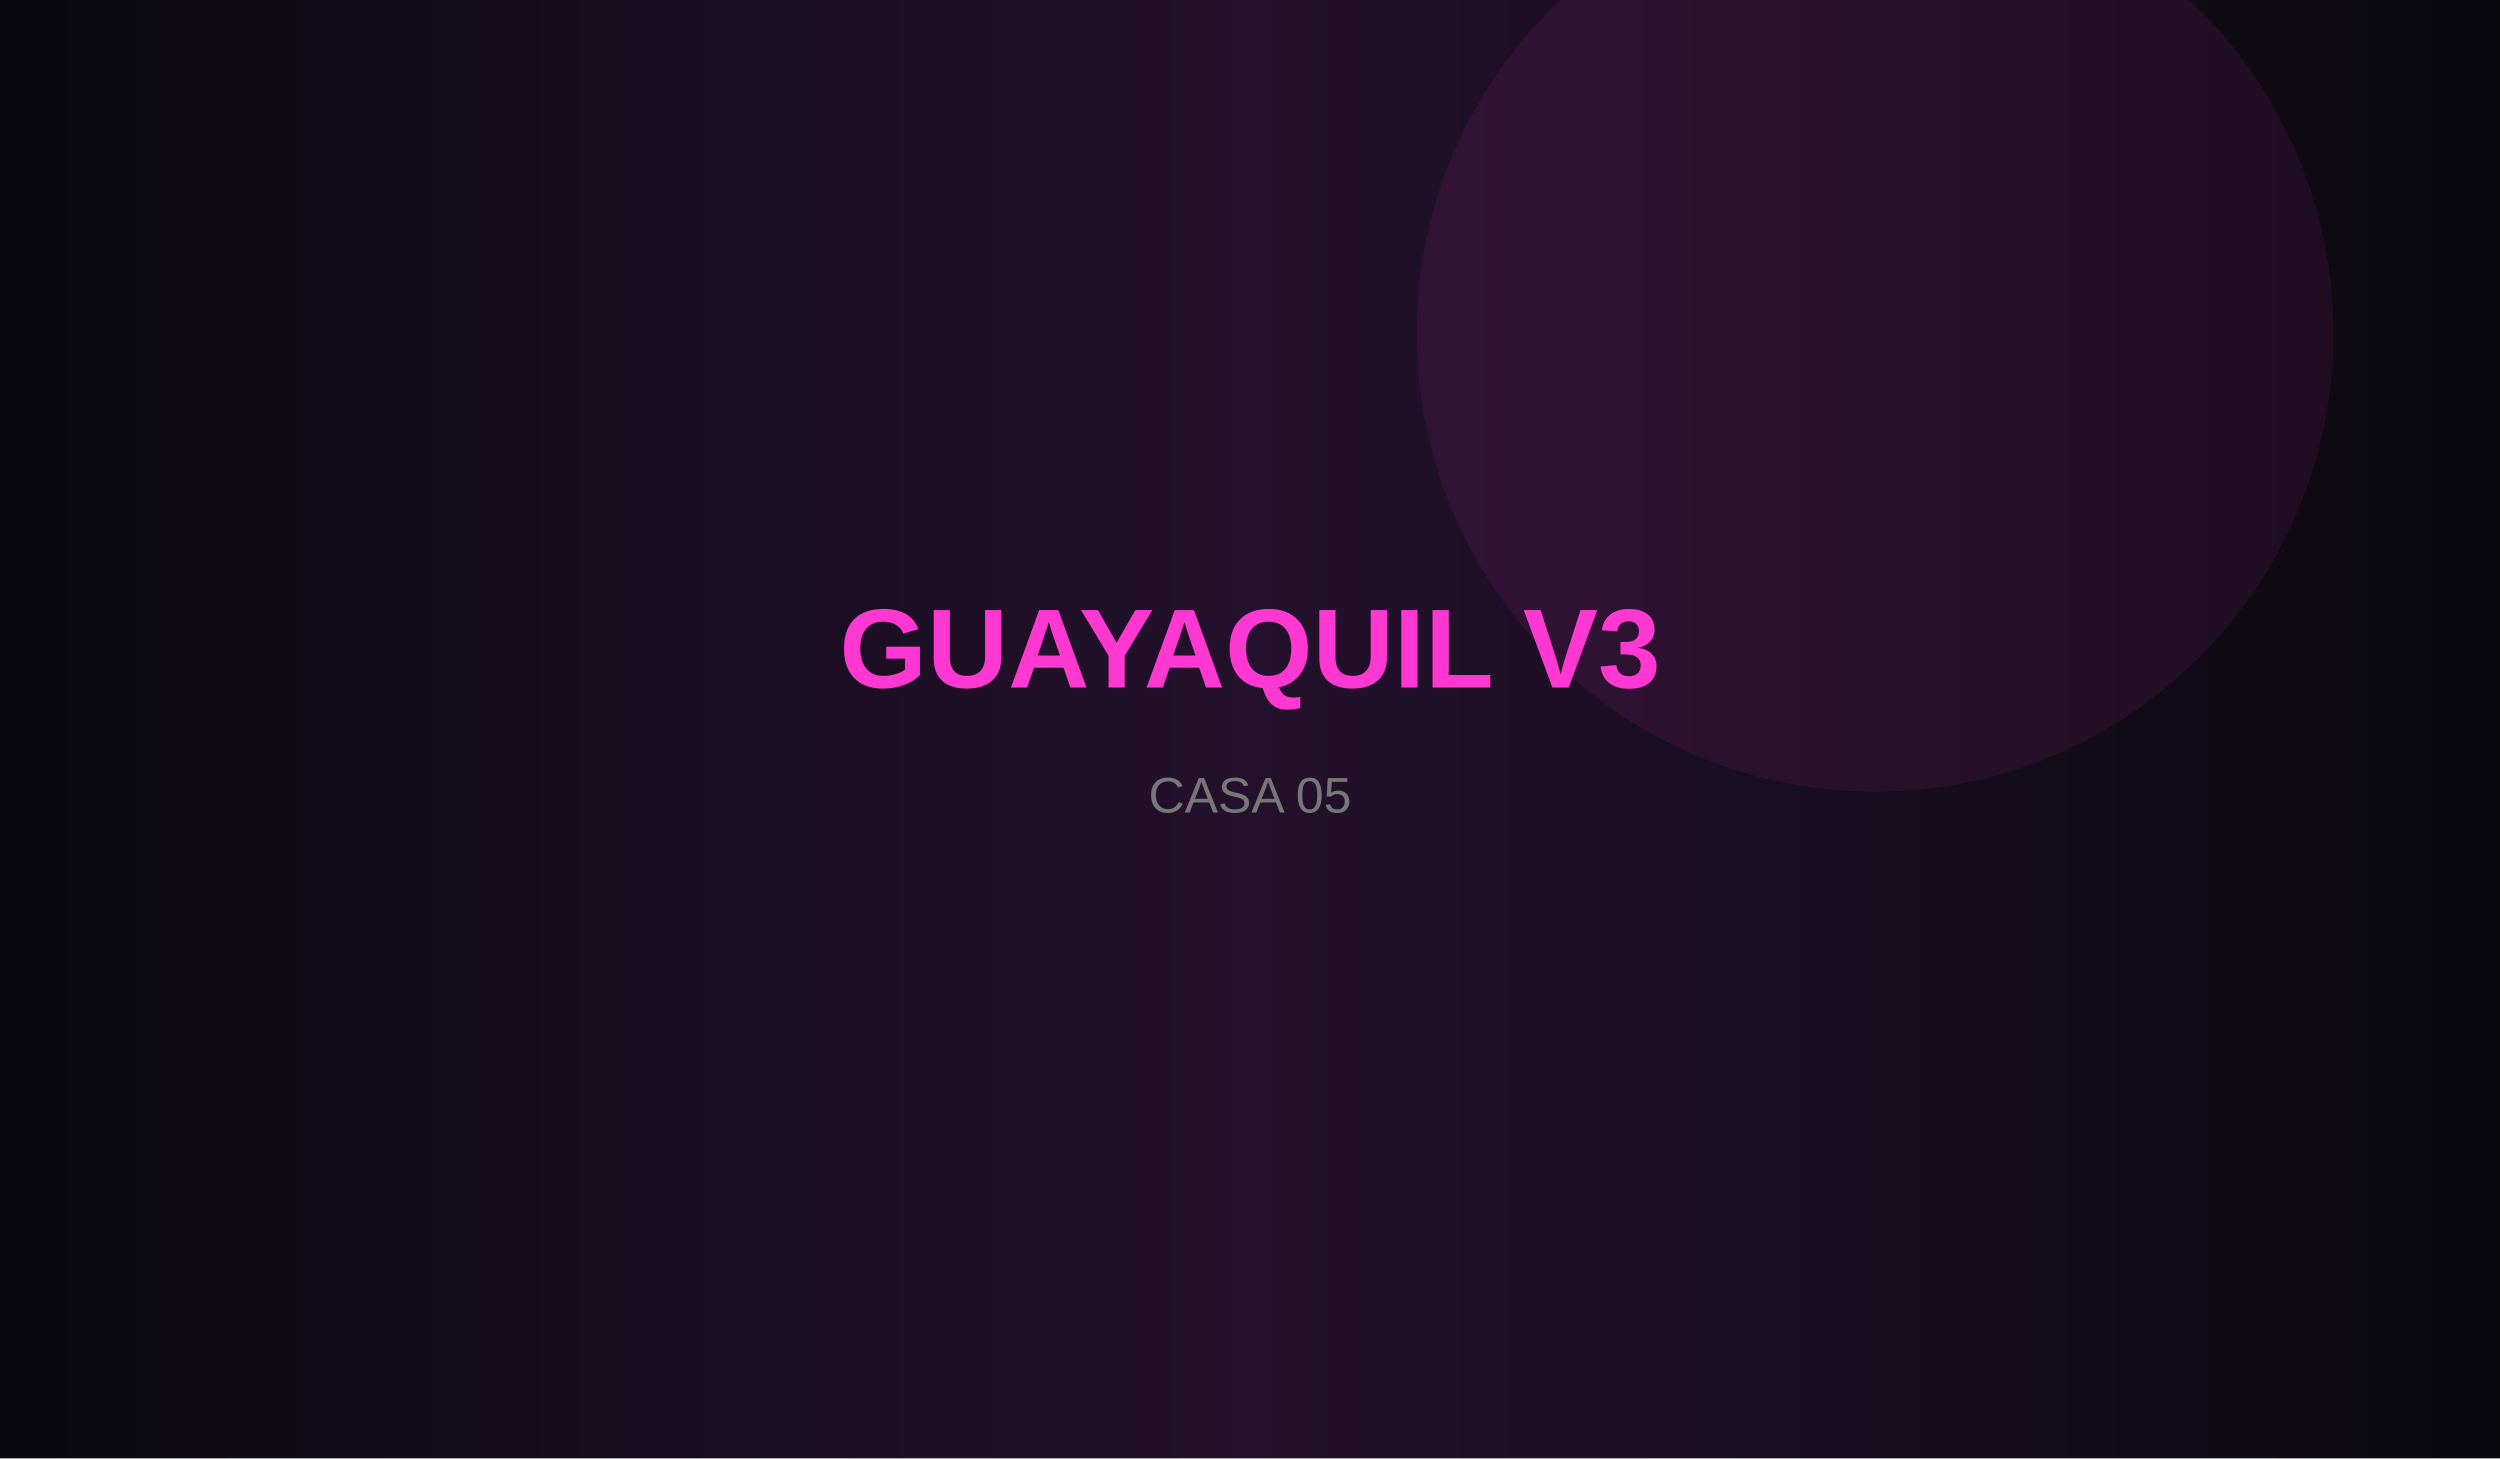
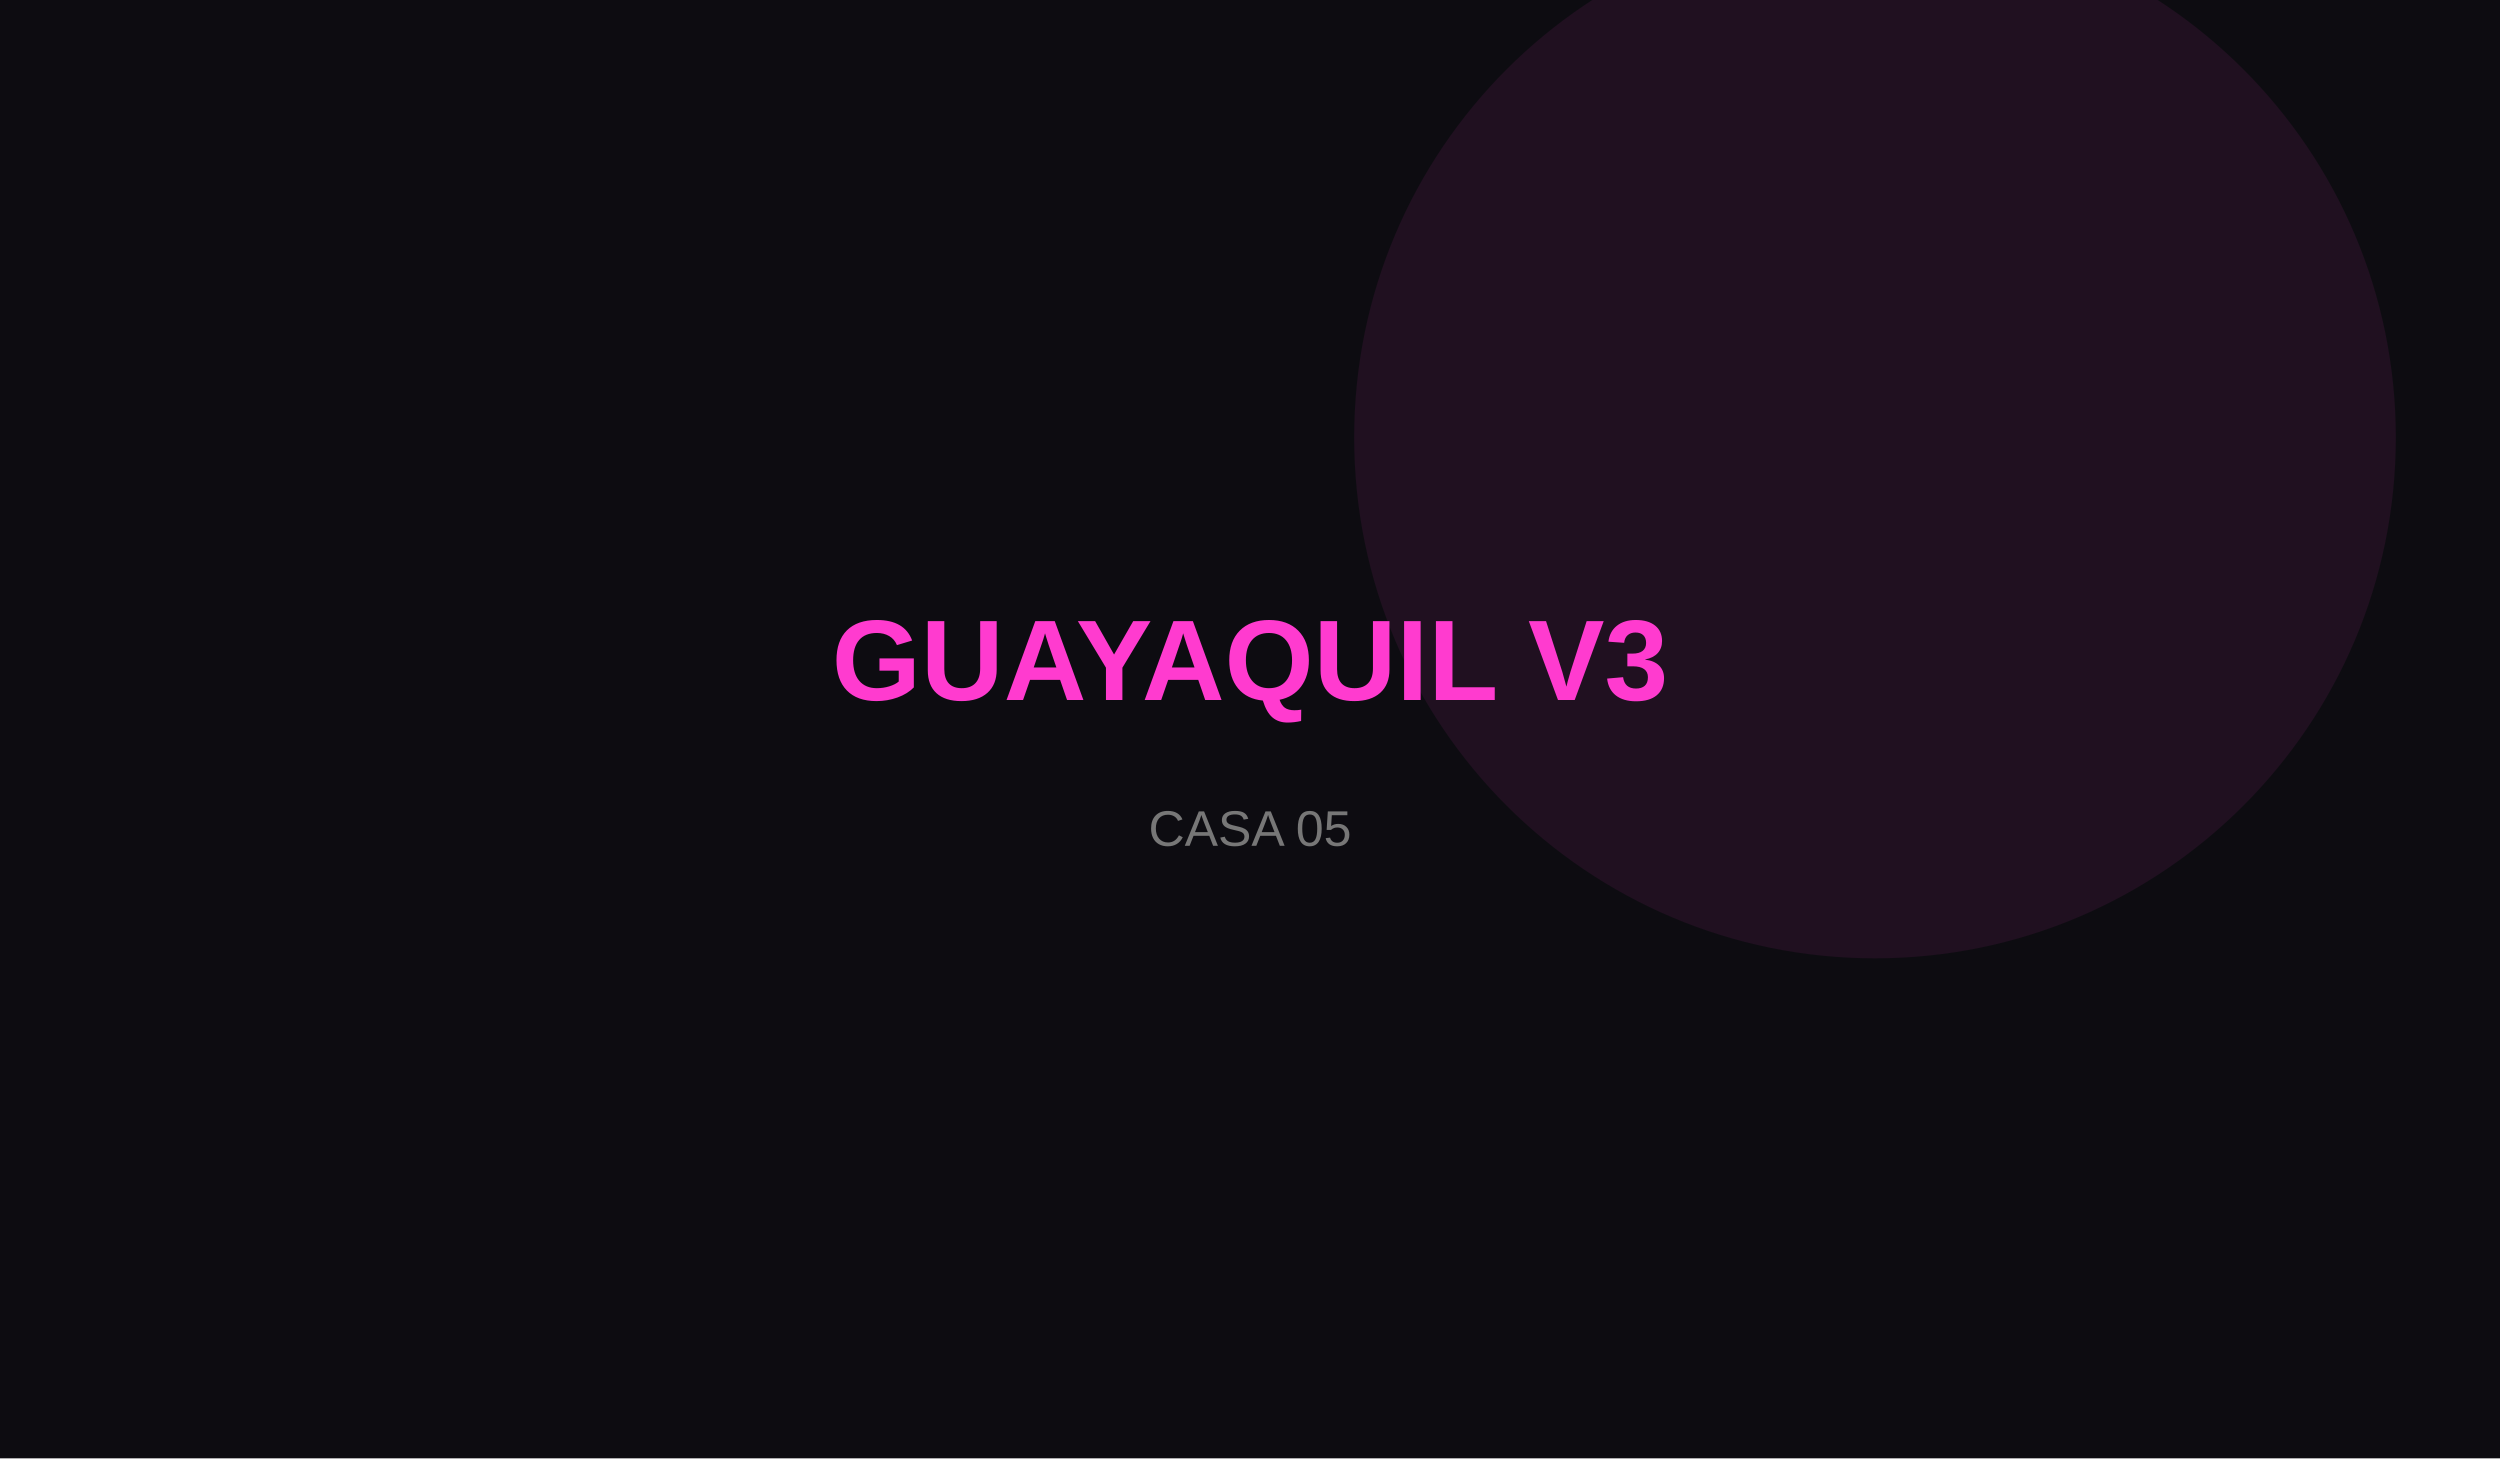
- <svg xmlns="http://www.w3.org/2000/svg" width="1200" height="700" viewBox="0 0 1200 700">
-   <defs>
-     <linearGradient id="g" x1="0" x2="1">
-       <stop stop-color="#09090e" />
-       <stop offset=".5" stop-color="#24112d" />
-       <stop offset="1" stop-color="#09090e" />
-     </linearGradient>
-   </defs>
-   <rect width="1200" height="700" fill="url(#g)" />
-   <circle cx="900" cy="160" r="220" fill="#ff38d1" opacity=".08" />
-   <text x="600" y="330" text-anchor="middle" fill="#ff38d1" font-family="Arial" font-size="54" font-weight="900">GUAYAQUIL V3</text>
-   <text x="600" y="390" text-anchor="middle" fill="#777" font-family="Arial" font-size="24">CASA 05</text>
+ <svg xmlns="http://www.w3.org/2000/svg" width="1200" height="700">
+   <rect width="100%" height="100%" fill="#0d0c11" />
+   <circle cx="75%" cy="30%" r="250" fill="#ff3bcf" opacity=".08" />
+   <text x="50%" y="48%" fill="#ff3bcf" font-family="Arial" font-size="55" font-weight="900" text-anchor="middle">GUAYAQUIL V3</text>
+   <text x="50%" y="58%" fill="#777" font-family="Arial" font-size="24" text-anchor="middle">CASA 05</text>
</svg>
